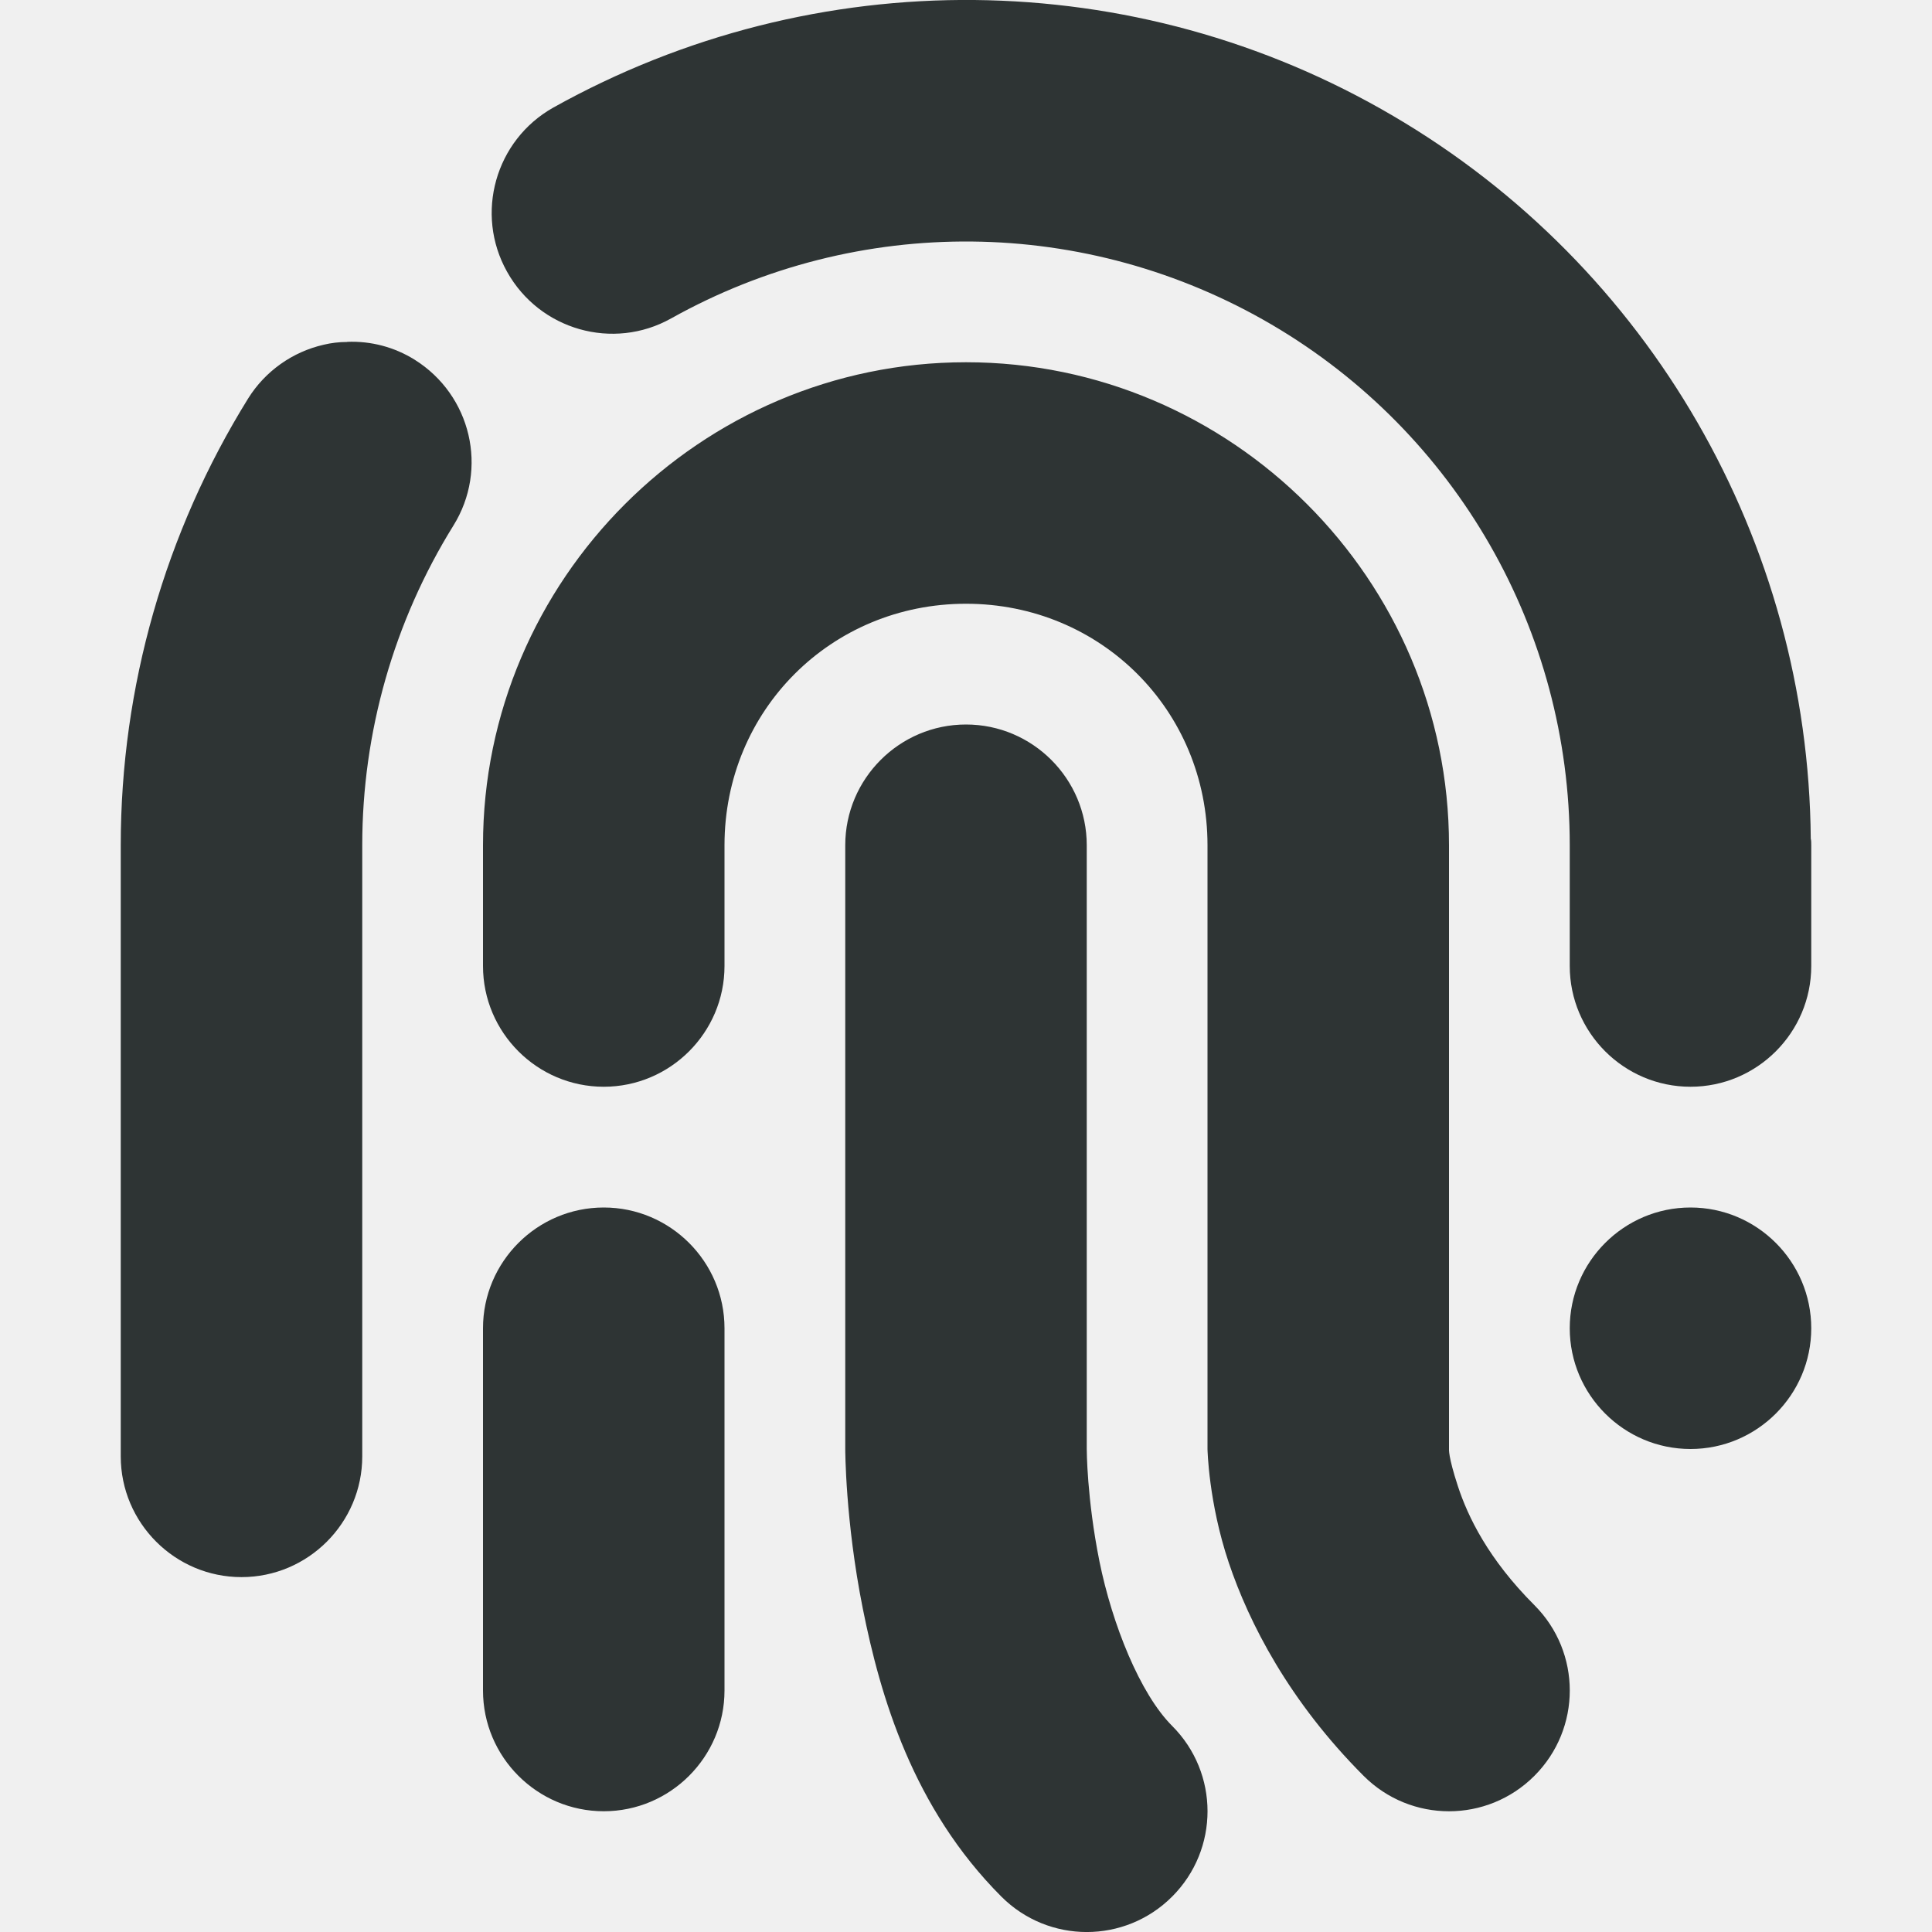
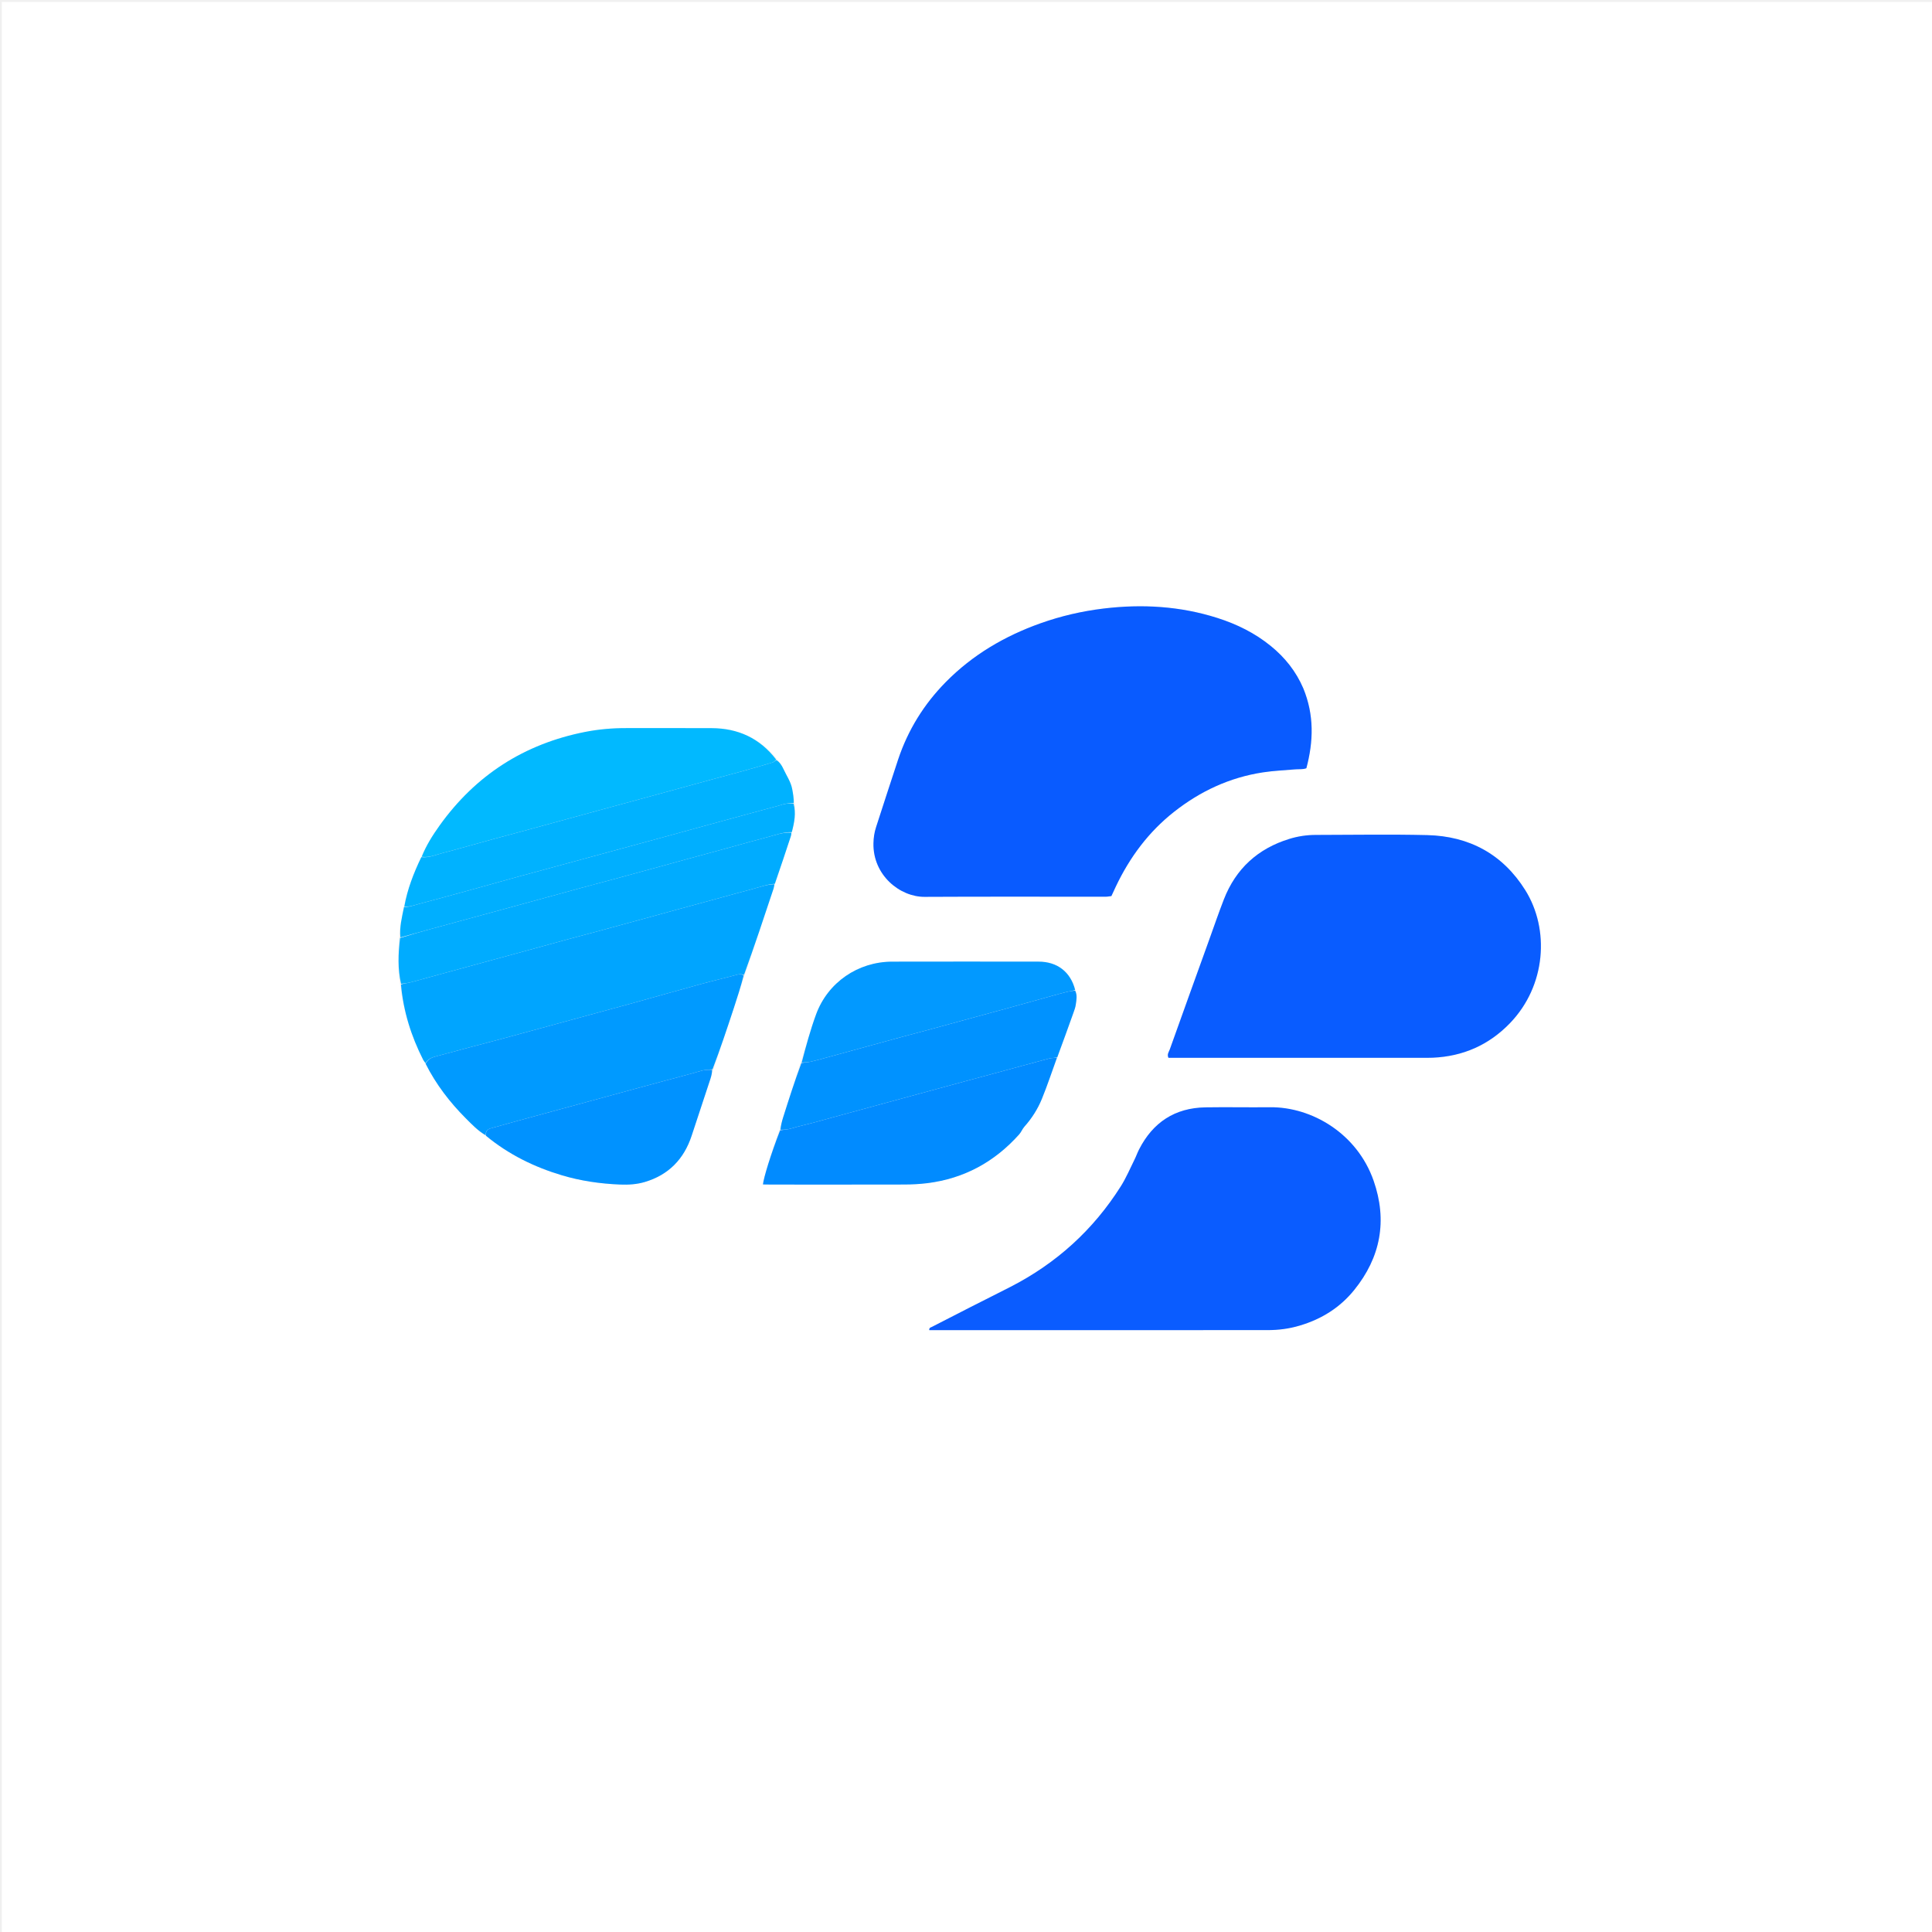
- <svg xmlns="http://www.w3.org/2000/svg" width="90px" height="90px" viewBox="0 0 16 16" fill="#000000">
-   <g id="SVGRepo_bgCarrier" stroke-width="0" />
-   <g id="SVGRepo_tracerCarrier" stroke-linecap="round" stroke-linejoin="round" />
-   <g id="SVGRepo_iconCarrier">
-     <path d="m 8.074 0 c -1.203 -0.012 -2.406 0.285 -3.492 0.891 c -0.48 0.27 -0.652 0.879 -0.383 1.359 c 0.27 0.484 0.879 0.656 1.359 0.387 c 1.551 -0.867 3.438 -0.848 4.973 0.051 c 1.531 0.898 2.469 2.535 2.469 4.312 v 1 c 0 0.551 0.449 1 1 1 s 1 -0.449 1 -1 v -1 c 0 -0.02 0 -0.039 -0.004 -0.055 c -0.02 -2.461 -1.332 -4.738 -3.457 -5.984 c -1.07 -0.629 -2.266 -0.949 -3.469 -0.961 z m -5.199 2.832 c -0.066 0 -0.133 0.008 -0.195 0.023 c -0.258 0.059 -0.484 0.219 -0.625 0.445 c -0.688 1.109 -1.055 2.391 -1.055 3.699 v 5.062 c 0 0.551 0.449 1 1 1 s 1 -0.449 1 -1 v -5.062 c 0 -0.934 0.262 -1.852 0.754 -2.645 c 0.293 -0.469 0.148 -1.082 -0.32 -1.375 c -0.168 -0.105 -0.363 -0.156 -0.559 -0.148 z m 5.125 0.168 c -2.199 0 -4 1.801 -4 4 v 1 c 0 0.551 0.449 1 1 1 s 1 -0.449 1 -1 v -1 c 0 -1.117 0.883 -2 2 -2 s 2 0.883 2 2 v 5 s 0.008 0.441 0.176 0.941 s 0.5 1.148 1.117 1.766 c 0.391 0.391 1.023 0.391 1.414 0 s 0.391 -1.023 0 -1.414 c -0.383 -0.383 -0.551 -0.734 -0.633 -0.984 s -0.074 -0.309 -0.074 -0.309 v -5 c 0 -2.199 -1.801 -4 -4 -4 z m 0 3 c -0.551 0 -1 0.449 -1 1 v 5 s 0 0.594 0.145 1.32 c 0.145 0.727 0.414 1.652 1.148 2.387 c 0.391 0.391 1.023 0.391 1.414 0 s 0.391 -1.023 0 -1.414 c -0.266 -0.266 -0.496 -0.84 -0.602 -1.363 c -0.105 -0.523 -0.105 -0.93 -0.105 -0.93 v -5 c 0 -0.551 -0.449 -1 -1 -1 z m -3 4 c -0.551 0 -1 0.449 -1 1 v 3 c 0 0.551 0.449 1 1 1 s 1 -0.449 1 -1 v -3 c 0 -0.551 -0.449 -1 -1 -1 z m 9 0 c -0.551 0 -1 0.449 -1 1 s 0.449 1 1 1 s 1 -0.449 1 -1 s -0.449 -1 -1 -1 z m 0 0" fill="#2e3434" />
-   </g>
+ <svg xmlns="http://www.w3.org/2000/svg" version="1.1" id="Layer_1" x="0px" y="0px" width="100%" viewBox="0 0 4501 4500" enable-background="new 0 0 4501 4500" xml:space="preserve">
+   <path fill="#FFFFFF" opacity="1" stroke="none" d=" M2516,4504   C1677.426,4504 840.852,4504 4.139,4504   C4.139,3004.259 4.139,1504.518 4.139,4.388   C1504.908,4.388 3005.817,4.388 4507.362,4.388   C4507.362,1504 4507.362,3004 4507.362,4504   C3844.516,4504 3181.258,4504 2516,4504  M940.617,2114.219   C936.272,2137.316 930.479,2160.219 929.676,2186.93   C927.715,2222.044 926.269,2257.142 932.325,2295.311   C939.751,2356.424 958.076,2414.187 985.863,2469.017   C987.318,2471.889 989.588,2474.348 991.86,2479.749   C1016.02,2526.683 1047.958,2567.971 1085,2605.221   C1099.358,2619.66 1113.683,2634.589 1132.957,2647.256   C1185.308,2689.81 1244.664,2718.857 1309.016,2738.078   C1353.283,2751.3 1398.689,2757.81 1444.79,2759.674   C1464.191,2760.459 1483.446,2759.284 1502.177,2753.716   C1557.597,2737.244 1593.215,2700.588 1611.259,2646.188   C1625.933,2601.945 1640.57,2557.69 1655.085,2513.395   C1657.353,2506.475 1658.888,2499.314 1662.728,2490.173   C1678.361,2442.957 1694.054,2395.761 1709.603,2348.517   C1717.893,2323.328 1725.932,2298.057 1735.585,2270.449   C1757.847,2203.559 1780.126,2136.674 1802.314,2069.759   C1803.342,2066.656 1803.556,2063.283 1806.107,2057.954   C1818.285,2021.204 1830.486,1984.461 1842.586,1947.685   C1843.387,1945.252 1843.419,1942.565 1845.48,1937.238   C1850.746,1915.883 1854.743,1894.426 1851.34,1869.562   C1849.437,1859.189 1847.547,1848.814 1845.628,1838.444   C1842.451,1821.27 1832.375,1807.124 1825.249,1791.671   C1821.312,1783.135 1816.448,1775.524 1808.635,1766.828   C1769.778,1719.421 1719.165,1696.733 1658.406,1696.383   C1591.763,1696 1525.117,1696.35 1458.472,1696.271   C1426.4,1696.233 1394.481,1698.983 1363.131,1705.167   C1221.429,1733.115 1108.139,1805.823 1024.04,1923.358   C1007.787,1946.072 992.859,1969.777 980.668,1997.913   C963.486,2034.336 949.134,2071.724 940.617,2114.219  M2504.821,2304.665   C2493.989,2264.129 2462.992,2240.397 2419.819,2240.344   C2306.017,2240.202 2192.214,2240.125 2078.412,2240.373   C1998.913,2240.546 1928.602,2288.651 1901.257,2363.151   C1887.761,2399.922 1877.55,2437.9 1864.405,2477.733   C1851.065,2519.578 1837.654,2561.401 1824.437,2603.284   C1821.451,2612.749 1819.142,2622.428 1814.969,2634.532   C1795.369,2689.922 1778.984,2744.097 1777.461,2759.428   C1784.792,2759.522 1792.035,2759.694 1799.278,2759.695   C1901.843,2759.719 2004.408,2759.869 2106.972,2759.582   C2124.891,2759.531 2142.931,2758.619 2160.699,2756.387   C2246.225,2745.639 2317.117,2706.862 2374.365,2642.806   C2379.156,2637.444 2381.783,2630.149 2386.574,2624.787   C2403.844,2605.461 2417.613,2583.741 2427.305,2560.019   C2440.118,2528.658 2450.721,2496.395 2463.815,2462.302   C2476.138,2428.099 2488.515,2393.915 2500.736,2359.676   C2502.954,2353.463 2505.333,2347.136 2506.237,2340.666   C2507.77,2329.698 2510.217,2318.469 2504.821,2304.665  M3035.861,1602.332   C3019.124,1563.574 2993.377,1531.73 2960.865,1505.193   C2923.719,1474.875 2881.479,1454.058 2836.016,1439.603   C2749.491,1412.092 2661.01,1406.905 2571.335,1417.669   C2520.941,1423.718 2471.684,1435.123 2423.833,1452.161   C2340.48,1481.838 2265.918,1525.579 2203.385,1589.021   C2152.415,1640.733 2115.296,1700.775 2092.35,1769.518   C2074.855,1821.93 2058.124,1874.596 2040.942,1927.113   C2036.962,1939.276 2035.167,1951.728 2034.896,1964.449   C2033.314,2038.784 2096.401,2089.694 2153.952,2089.391   C2294.584,2088.648 2435.223,2089.16 2575.86,2089.079   C2580.358,2089.076 2584.856,2088.113 2589.229,2087.611   C2592.97,2079.545 2596.258,2072.292 2599.681,2065.103   C2631.943,1997.346 2675.522,1938.432 2734.776,1891.663   C2796.141,1843.227 2864.886,1811.206 2942.354,1799.392   C2967.296,1795.588 2992.663,1794.553 3017.845,1792.358   C3026.286,1791.623 3034.979,1793.017 3043.483,1789.756   C3060.114,1727.24 3061.861,1665.785 3035.861,1602.332  M2854,2464.344   C3007.955,2464.344 3161.91,2464.346 3315.865,2464.337   C3323.195,2464.337 3330.535,2464.473 3337.854,2464.156   C3408.287,2461.107 3468.442,2434.683 3517.493,2383.979   C3602.108,2296.515 3610.506,2164.922 3553.46,2073.813   C3500.979,1989.995 3422.951,1947.903 3324.968,1945.548   C3238.376,1943.466 3151.696,1945.063 3065.054,1945.148   C3044.289,1945.169 3023.83,1948.247 3004.033,1954.327   C2930.613,1976.874 2879.155,2023.653 2851.243,2095.396   C2839.178,2126.408 2828.408,2157.925 2817.12,2189.238   C2786.418,2274.407 2755.669,2359.559 2725.265,2444.834   C2723.238,2450.52 2718.321,2456.305 2722.125,2464.344   C2764.801,2464.344 2807.401,2464.344 2854,2464.344  M3029.611,3087.848   C3079.498,3072.945 3121.922,3045.988 3154.633,3005.664   C3216.551,2929.337 3232.572,2843.547 3200.077,2750.635   C3161.662,2640.792 3056.121,2578.407 2958.295,2579.549   C2908.331,2580.131 2858.344,2578.982 2808.387,2579.81   C2737.132,2580.99 2685.868,2614.773 2653.659,2677.954   C2649.734,2685.653 2646.895,2693.902 2643.037,2701.639   C2632.648,2722.475 2623.541,2744.159 2611.159,2763.759   C2547.093,2865.177 2461.202,2943.051 2354.476,2997.849   C2323.68,3013.66 2292.67,3029.055 2261.818,3044.756   C2231.558,3060.156 2201.361,3075.679 2171.176,3091.224   C2168.502,3092.6 2164.399,3092.808 2164.926,3098.894   C2167.877,3098.894 2170.926,3098.894 2173.975,3098.894   C2433.823,3098.894 2693.67,3098.975 2953.517,3098.761   C2978.173,3098.741 3002.678,3095.813 3029.611,3087.848  z" />
+   <path fill="#095BFF" opacity="1" stroke="none" d=" M3036.373,1603.778   C3061.861,1665.785 3060.114,1727.24 3043.483,1789.756   C3034.979,1793.017 3026.286,1791.623 3017.845,1792.358   C2992.663,1794.553 2967.296,1795.588 2942.354,1799.392   C2864.886,1811.206 2796.141,1843.227 2734.776,1891.663   C2675.522,1938.432 2631.943,1997.346 2599.681,2065.103   C2596.258,2072.292 2592.97,2079.545 2589.229,2087.611   C2584.856,2088.113 2580.358,2089.076 2575.86,2089.079   C2435.223,2089.16 2294.584,2088.648 2153.952,2089.391   C2096.401,2089.694 2033.314,2038.784 2034.896,1964.449   C2035.167,1951.728 2036.962,1939.276 2040.942,1927.113   C2058.124,1874.596 2074.855,1821.93 2092.35,1769.518   C2115.296,1700.775 2152.415,1640.733 2203.385,1589.021   C2265.918,1525.579 2340.48,1481.838 2423.833,1452.161   C2471.684,1435.123 2520.941,1423.718 2571.335,1417.669   C2661.01,1406.905 2749.491,1412.092 2836.016,1439.603   C2881.479,1454.058 2923.719,1474.875 2960.865,1505.193   C2993.377,1531.73 3019.124,1563.574 3036.373,1603.778  z" />
+   <path fill="#095CFF" opacity="1" stroke="none" d=" M2852,2464.344   C2807.401,2464.344 2764.801,2464.344 2722.125,2464.344   C2718.321,2456.305 2723.238,2450.52 2725.265,2444.834   C2755.669,2359.559 2786.418,2274.407 2817.12,2189.238   C2828.408,2157.925 2839.178,2126.408 2851.243,2095.396   C2879.155,2023.653 2930.613,1976.874 3004.033,1954.327   C3023.83,1948.247 3044.289,1945.169 3065.054,1945.148   C3151.696,1945.063 3238.376,1943.466 3324.968,1945.548   C3422.951,1947.903 3500.979,1989.995 3553.46,2073.813   C3610.506,2164.922 3602.108,2296.515 3517.493,2383.979   C3468.442,2434.683 3408.287,2461.107 3337.854,2464.156   C3330.535,2464.473 3323.195,2464.337 3315.865,2464.337   C3161.91,2464.346 3007.955,2464.344 2852,2464.344  z" />
+   <path fill="#0A5CFF" opacity="1" stroke="none" d=" M3028.031,3088.209   C3002.678,3095.813 2978.173,3098.741 2953.517,3098.761   C2693.67,3098.975 2433.823,3098.894 2173.975,3098.894   C2170.926,3098.894 2167.877,3098.894 2164.926,3098.894   C2164.399,3092.808 2168.502,3092.6 2171.176,3091.224   C2201.361,3075.679 2231.558,3060.156 2261.818,3044.756   C2292.67,3029.055 2323.68,3013.66 2354.476,2997.849   C2461.202,2943.051 2547.093,2865.177 2611.159,2763.759   C2623.541,2744.159 2632.648,2722.475 2643.037,2701.639   C2646.895,2693.902 2649.734,2685.653 2653.659,2677.954   C2685.868,2614.773 2737.132,2580.99 2808.387,2579.81   C2858.344,2578.982 2908.331,2580.131 2958.295,2579.549   C3056.121,2578.407 3161.662,2640.792 3200.077,2750.635   C3232.572,2843.547 3216.551,2929.337 3154.633,3005.664   C3121.922,3045.988 3079.498,3072.945 3028.031,3088.209  z" />
+   <path fill="#00A5FF" opacity="1" stroke="none" d=" M991.479,2476.999   C989.588,2474.348 987.318,2471.889 985.863,2469.017   C958.076,2414.187 939.751,2356.424 934.156,2293.658   C941.849,2291.118 947.779,2290.54 953.554,2289.262   C960.67,2287.687 967.661,2285.544 974.698,2283.619   C997.079,2277.496 1019.455,2271.353 1041.836,2265.231   C1077.654,2255.434 1113.474,2245.644 1149.294,2235.858   C1172.316,2229.569 1195.349,2223.317 1218.365,2217.006   C1253.54,2207.36 1288.689,2197.613 1323.882,2188.03   C1346.907,2181.76 1370.011,2175.781 1393.042,2169.535   C1429.52,2159.642 1465.971,2149.652 1502.424,2139.669   C1525.443,2133.365 1548.436,2126.963 1571.457,2120.667   C1606.636,2111.045 1641.831,2101.481 1677.016,2091.885   C1702.609,2084.905 1728.153,2077.739 1753.806,2070.987   C1770.416,2066.615 1786.639,2060.318 1804.149,2060.036   C1803.556,2063.283 1803.342,2066.656 1802.314,2069.759   C1780.126,2136.674 1757.847,2203.559 1733.346,2271.071   C1726.848,2269.151 1722.75,2269.344 1717.842,2270.661   C1688.413,2278.555 1658.74,2285.548 1629.353,2293.588   C1579.496,2307.227 1529.824,2321.543 1480.009,2335.34   C1436.589,2347.365 1393.075,2359.055 1349.608,2370.914   C1290.799,2386.957 1232.035,2403.169 1173.176,2419.027   C1121.363,2432.986 1069.385,2446.337 1017.627,2460.492   C1007.608,2463.232 996.935,2466.365 991.479,2476.999  z" />
+   <path fill="#009AFF" opacity="1" stroke="none" d=" M991.67,2478.374   C996.935,2466.365 1007.608,2463.232 1017.627,2460.492   C1069.385,2446.337 1121.363,2432.986 1173.176,2419.027   C1232.035,2403.169 1290.799,2386.957 1349.608,2370.914   C1393.075,2359.055 1436.589,2347.365 1480.009,2335.34   C1529.824,2321.543 1579.496,2307.227 1629.353,2293.588   C1658.74,2285.548 1688.413,2278.555 1717.842,2270.661   C1722.75,2269.344 1726.848,2269.151 1732.596,2272.258   C1725.932,2298.057 1717.893,2323.328 1709.603,2348.517   C1694.054,2395.761 1678.361,2442.957 1659.972,2491.142   C1649.265,2492.092 1641.571,2492.365 1633.636,2494.685   C1605.046,2503.043 1576.179,2510.455 1547.417,2518.227   C1526.97,2523.751 1506.515,2529.245 1486.08,2534.814   C1450.308,2544.562 1414.55,2554.366 1378.783,2564.131   C1355.795,2570.407 1332.799,2576.653 1309.808,2582.918   C1274.035,2592.665 1238.253,2602.375 1202.497,2612.181   C1182.697,2617.611 1162.923,2623.142 1143.175,2628.756   C1135.135,2631.041 1130.901,2636.292 1131.676,2644.963   C1113.683,2634.589 1099.358,2619.66 1085,2605.221   C1047.958,2567.971 1016.02,2526.683 991.67,2478.374  z" />
+   <path fill="#01B9FF" opacity="1" stroke="none" d=" M982.469,1995.961   C992.859,1969.777 1007.787,1946.072 1024.04,1923.358   C1108.139,1805.823 1221.429,1733.115 1363.131,1705.167   C1394.481,1698.983 1426.4,1696.233 1458.472,1696.271   C1525.117,1696.35 1591.763,1696 1658.406,1696.383   C1719.165,1696.733 1769.778,1719.421 1808.183,1769.496   C1804.852,1773.678 1802.129,1775.72 1799.07,1776.625   C1776.85,1783.203 1754.607,1789.715 1732.283,1795.929   C1708.054,1802.674 1683.714,1809.021 1659.449,1815.638   C1629.428,1823.825 1599.437,1832.12 1569.427,1840.349   C1547.085,1846.476 1524.737,1852.585 1502.385,1858.677   C1465.976,1868.598 1429.556,1878.483 1393.149,1888.413   C1370.798,1894.51 1348.465,1900.671 1326.12,1906.787   C1290.36,1916.574 1254.606,1926.387 1218.829,1936.115   C1196.473,1942.194 1174.049,1948.026 1151.709,1954.163   C1111.488,1965.212 1071.408,1976.796 1031.057,1987.349   C1015.182,1991.5 999.651,1998.755 982.469,1995.961  z" />
+   <path fill="#018BFF" opacity="1" stroke="none" d=" M2462.274,2464.52   C2450.721,2496.395 2440.118,2528.658 2427.305,2560.019   C2417.613,2583.741 2403.844,2605.461 2386.574,2624.787   C2381.783,2630.149 2379.156,2637.444 2374.365,2642.806   C2317.117,2706.862 2246.225,2745.639 2160.699,2756.387   C2142.931,2758.619 2124.891,2759.531 2106.972,2759.582   C2004.408,2759.869 1901.843,2759.719 1799.278,2759.695   C1792.035,2759.694 1784.792,2759.522 1777.461,2759.428   C1778.984,2744.097 1795.369,2689.922 1817.433,2633.268   C1827.866,2632.066 1835.546,2631.393 1843.405,2629.01   C1860.474,2623.836 1877.973,2620.095 1895.219,2615.48   C1917.573,2609.498 1939.844,2603.207 1962.165,2597.101   C1997.888,2587.329 2033.622,2577.598 2069.352,2567.852   C2092.316,2561.587 2115.28,2555.323 2138.245,2549.062   C2173.976,2539.32 2209.701,2529.558 2245.442,2519.851   C2267.776,2513.785 2290.145,2507.846 2312.478,2501.777   C2356.513,2489.812 2400.504,2477.678 2444.601,2465.946   C2450.221,2464.451 2456.37,2464.947 2462.274,2464.52  z" />
+   <path fill="#00ACFF" opacity="1" stroke="none" d=" M1805.128,2058.995   C1786.639,2060.318 1770.416,2066.615 1753.806,2070.987   C1728.153,2077.739 1702.609,2084.905 1677.016,2091.885   C1641.831,2101.481 1606.636,2111.045 1571.457,2120.667   C1548.436,2126.963 1525.443,2133.365 1502.424,2139.669   C1465.971,2149.652 1429.52,2159.642 1393.042,2169.535   C1370.011,2175.781 1346.907,2181.76 1323.882,2188.03   C1288.689,2197.613 1253.54,2207.36 1218.365,2217.006   C1195.349,2223.317 1172.316,2229.569 1149.294,2235.858   C1113.474,2245.644 1077.654,2255.434 1041.836,2265.231   C1019.455,2271.353 997.079,2277.496 974.698,2283.619   C967.661,2285.544 960.67,2287.687 953.554,2289.262   C947.779,2290.54 941.849,2291.118 934.367,2292.008   C926.269,2257.142 927.715,2222.044 932.045,2185.327   C958.014,2177.105 981.594,2170.418 1005.217,2163.885   C1028.198,2157.531 1051.221,2151.334 1074.226,2145.069   C1110.02,2135.321 1145.817,2125.585 1181.605,2115.819   C1204.608,2109.542 1227.599,2103.224 1250.593,2096.917   C1285.734,2087.279 1320.859,2077.58 1356.02,2068.013   C1379.024,2061.754 1402.099,2055.753 1425.108,2049.51   C1461.55,2039.623 1497.967,2029.649 1534.386,2019.676   C1557.383,2013.379 1580.354,2006.987 1603.352,2000.693   C1638.496,1991.074 1673.659,1981.524 1708.802,1971.902   C1735.001,1964.729 1761.088,1957.127 1787.4,1950.4   C1805.928,1945.663 1824.06,1938.289 1843.809,1939.996   C1843.419,1942.565 1843.387,1945.252 1842.586,1947.685   C1830.486,1984.461 1818.285,2021.204 1805.128,2058.995  z" />
+   <path fill="#0092FF" opacity="1" stroke="none" d=" M2463.044,2463.411   C2456.37,2464.947 2450.221,2464.451 2444.601,2465.946   C2400.504,2477.678 2356.513,2489.812 2312.478,2501.777   C2290.145,2507.846 2267.776,2513.785 2245.442,2519.851   C2209.701,2529.558 2173.976,2539.32 2138.245,2549.062   C2115.28,2555.323 2092.316,2561.587 2069.352,2567.852   C2033.622,2577.598 1997.888,2587.329 1962.165,2597.101   C1939.844,2603.207 1917.573,2609.498 1895.219,2615.48   C1877.973,2620.095 1860.474,2623.836 1843.405,2629.01   C1835.546,2631.393 1827.866,2632.066 1818.209,2632.006   C1819.142,2622.428 1821.451,2612.749 1824.437,2603.284   C1837.654,2561.401 1851.065,2519.578 1866.964,2476.71   C1876.059,2474.969 1882.732,2474.854 1889.101,2473.402   C1901.361,2470.609 1913.463,2467.115 1925.604,2463.812   C1948.603,2457.554 1971.584,2451.232 1994.571,2444.926   C2029.7,2435.288 2064.81,2425.584 2099.959,2416.02   C2122.956,2409.763 2146.027,2403.781 2169.028,2397.541   C2205.457,2387.656 2241.853,2377.651 2278.266,2367.708   C2300.622,2361.604 2323.002,2355.589 2345.338,2349.415   C2380.451,2339.71 2415.528,2329.873 2450.638,2320.157   C2462.763,2316.802 2474.893,2313.443 2487.117,2310.479   C2492.862,2309.086 2498.834,2308.626 2504.704,2307.743   C2510.217,2318.469 2507.77,2329.698 2506.237,2340.666   C2505.333,2347.136 2502.954,2353.463 2500.736,2359.676   C2488.515,2393.915 2476.138,2428.099 2463.044,2463.411  z" />
+   <path fill="#00B2FF" opacity="1" stroke="none" d=" M981.569,1996.937   C999.651,1998.755 1015.182,1991.5 1031.057,1987.349   C1071.408,1976.796 1111.488,1965.212 1151.709,1954.163   C1174.049,1948.026 1196.473,1942.194 1218.829,1936.115   C1254.606,1926.387 1290.36,1916.574 1326.12,1906.787   C1348.465,1900.671 1370.798,1894.51 1393.149,1888.413   C1429.556,1878.483 1465.976,1868.598 1502.385,1858.677   C1524.737,1852.585 1547.085,1846.476 1569.427,1840.349   C1599.437,1832.12 1629.428,1823.825 1659.449,1815.638   C1683.714,1809.021 1708.054,1802.674 1732.283,1795.929   C1754.607,1789.715 1776.85,1783.203 1799.07,1776.625   C1802.129,1775.72 1804.852,1773.678 1808.6,1770.712   C1816.448,1775.524 1821.312,1783.135 1825.249,1791.671   C1832.375,1807.124 1842.451,1821.27 1845.628,1838.444   C1847.547,1848.814 1849.437,1859.189 1849.073,1870.834   C1836,1871.058 1825.635,1872.834 1815.475,1876.568   C1811.143,1878.16 1806.543,1879.019 1802.07,1880.233   C1779.677,1886.309 1757.281,1892.373 1734.896,1898.475   C1698.434,1908.414 1661.974,1918.361 1625.524,1928.342   C1602.507,1934.644 1579.517,1941.049 1556.498,1947.345   C1521.323,1956.965 1486.133,1966.535 1450.947,1976.115   C1427.922,1982.384 1404.89,1988.627 1381.865,1994.896   C1346.04,2004.65 1310.222,2014.431 1274.393,2024.171   C1252.003,2030.257 1229.569,2036.184 1207.206,2042.37   C1172.053,2052.094 1136.971,2062.077 1101.807,2071.762   C1059.624,2083.38 1017.439,2095.005 975.133,2106.163   C964.342,2109.009 953.631,2113.526 941.979,2111.561   C949.134,2071.724 963.486,2034.336 981.569,1996.937  z" />
+   <path fill="#0299FF" opacity="1" stroke="none" d=" M2504.762,2306.204   C2498.834,2308.626 2492.862,2309.086 2487.117,2310.479   C2474.893,2313.443 2462.763,2316.802 2450.638,2320.157   C2415.528,2329.873 2380.451,2339.71 2345.338,2349.415   C2323.002,2355.589 2300.622,2361.604 2278.266,2367.708   C2241.853,2377.651 2205.457,2387.656 2169.028,2397.541   C2146.027,2403.781 2122.956,2409.763 2099.959,2416.02   C2064.81,2425.584 2029.7,2435.288 1994.571,2444.926   C1971.584,2451.232 1948.603,2457.554 1925.604,2463.812   C1913.463,2467.115 1901.361,2470.609 1889.101,2473.402   C1882.732,2474.854 1876.059,2474.969 1867.688,2475.509   C1877.55,2437.9 1887.761,2399.922 1901.257,2363.151   C1928.602,2288.651 1998.913,2240.546 2078.412,2240.373   C2192.214,2240.125 2306.017,2240.202 2419.819,2240.344   C2462.992,2240.397 2493.989,2264.129 2504.762,2306.204  z" />
+   <path fill="#0092FF" opacity="1" stroke="none" d=" M1132.316,2646.11   C1130.901,2636.292 1135.135,2631.041 1143.175,2628.756   C1162.923,2623.142 1182.697,2617.611 1202.497,2612.181   C1238.253,2602.375 1274.035,2592.665 1309.808,2582.918   C1332.799,2576.653 1355.795,2570.407 1378.783,2564.131   C1414.55,2554.366 1450.308,2544.562 1486.08,2534.814   C1506.515,2529.245 1526.97,2523.751 1547.417,2518.227   C1576.179,2510.455 1605.046,2503.043 1633.636,2494.685   C1641.571,2492.365 1649.265,2492.092 1658.99,2492.188   C1658.888,2499.314 1657.353,2506.475 1655.085,2513.395   C1640.57,2557.69 1625.933,2601.945 1611.259,2646.188   C1593.215,2700.588 1557.597,2737.244 1502.177,2753.716   C1483.446,2759.284 1464.191,2760.459 1444.79,2759.674   C1398.689,2757.81 1353.283,2751.3 1309.016,2738.078   C1244.664,2718.857 1185.308,2689.81 1132.316,2646.11  z" />
+   <path fill="#00AFFF" opacity="1" stroke="none" d=" M941.298,2112.89   C953.631,2113.526 964.342,2109.009 975.133,2106.163   C1017.439,2095.005 1059.624,2083.38 1101.807,2071.762   C1136.971,2062.077 1172.053,2052.094 1207.206,2042.37   C1229.569,2036.184 1252.003,2030.257 1274.393,2024.171   C1310.222,2014.431 1346.04,2004.65 1381.865,1994.896   C1404.89,1988.627 1427.922,1982.384 1450.947,1976.115   C1486.133,1966.535 1521.323,1956.965 1556.498,1947.345   C1579.517,1941.049 1602.507,1934.644 1625.524,1928.342   C1661.974,1918.361 1698.434,1908.414 1734.896,1898.475   C1757.281,1892.373 1779.677,1886.309 1802.07,1880.233   C1806.543,1879.019 1811.143,1878.16 1815.475,1876.568   C1825.635,1872.834 1836,1871.058 1848.74,1872.215   C1854.743,1894.426 1850.746,1915.883 1844.645,1938.617   C1824.06,1938.289 1805.928,1945.663 1787.4,1950.4   C1761.088,1957.127 1735.001,1964.729 1708.802,1971.902   C1673.659,1981.524 1638.496,1991.074 1603.352,2000.693   C1580.354,2006.987 1557.383,2013.379 1534.386,2019.676   C1497.967,2029.649 1461.55,2039.623 1425.108,2049.51   C1402.099,2055.753 1379.024,2061.754 1356.02,2068.013   C1320.859,2077.58 1285.734,2087.279 1250.593,2096.917   C1227.599,2103.224 1204.608,2109.542 1181.605,2115.819   C1145.817,2125.585 1110.02,2135.321 1074.226,2145.069   C1051.221,2151.334 1028.198,2157.531 1005.217,2163.885   C981.594,2170.418 958.014,2177.105 932.831,2183.863   C930.479,2160.219 936.272,2137.316 941.298,2112.89  z" />
</svg>
